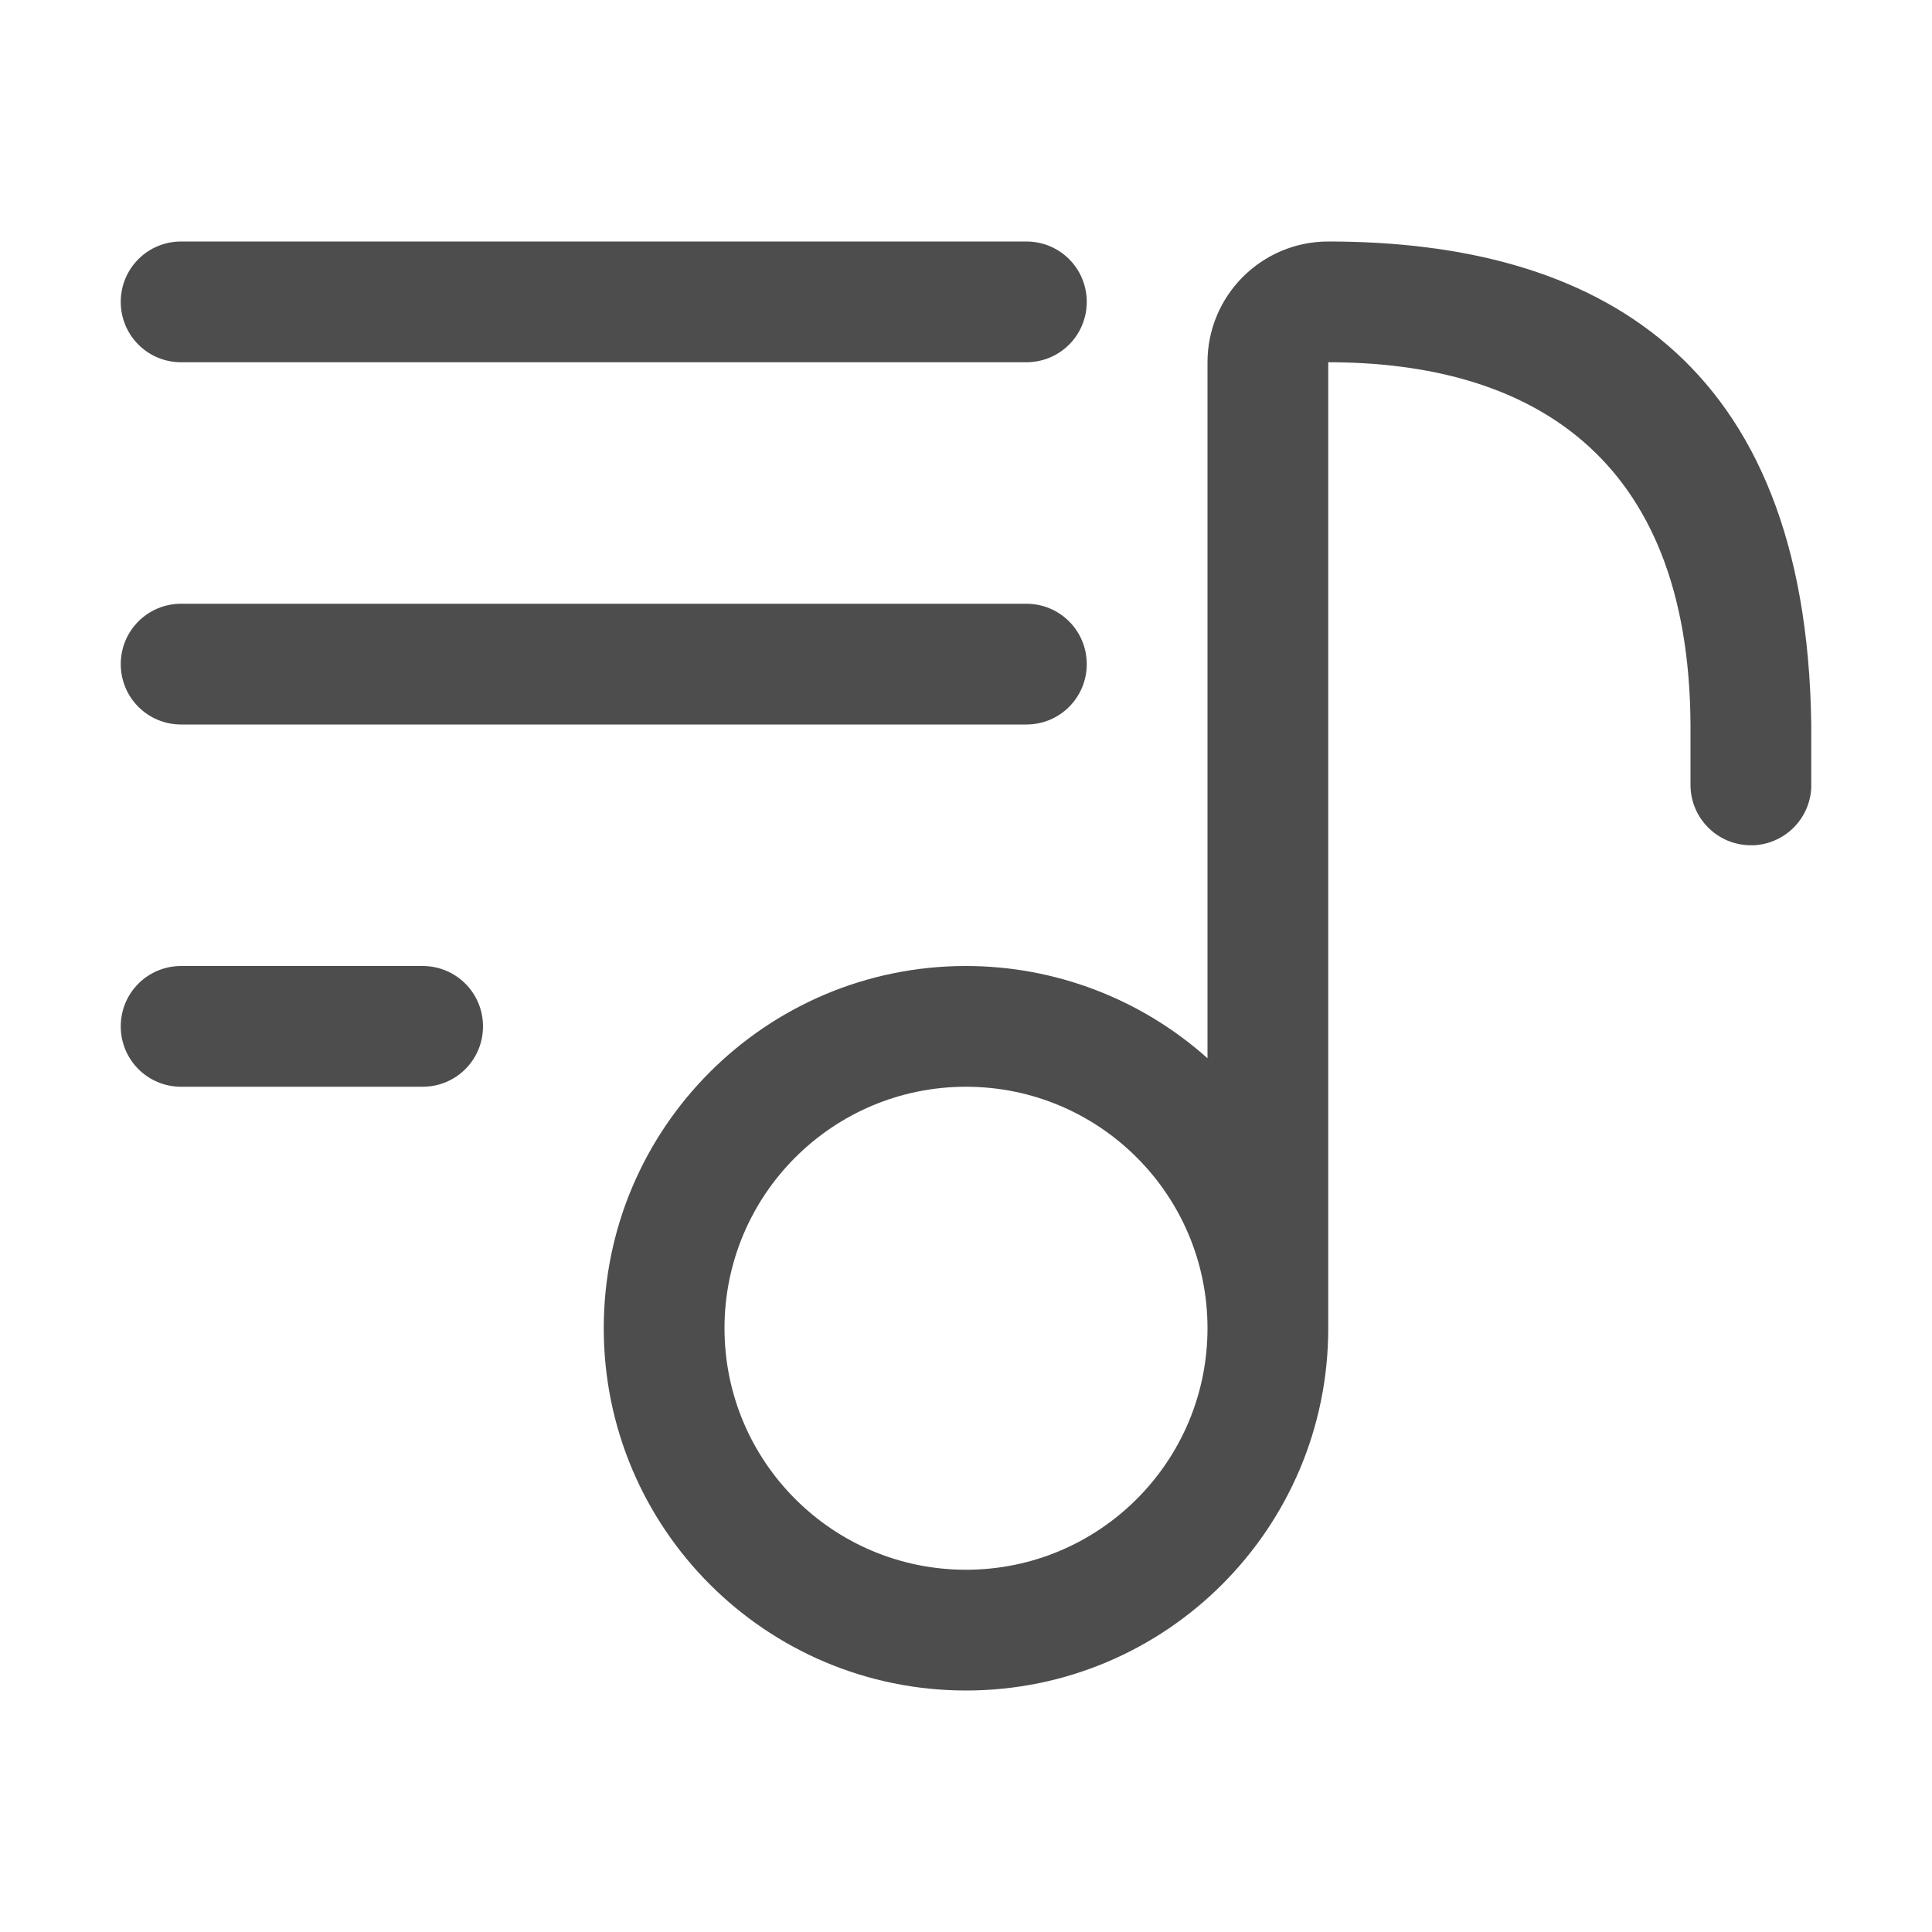
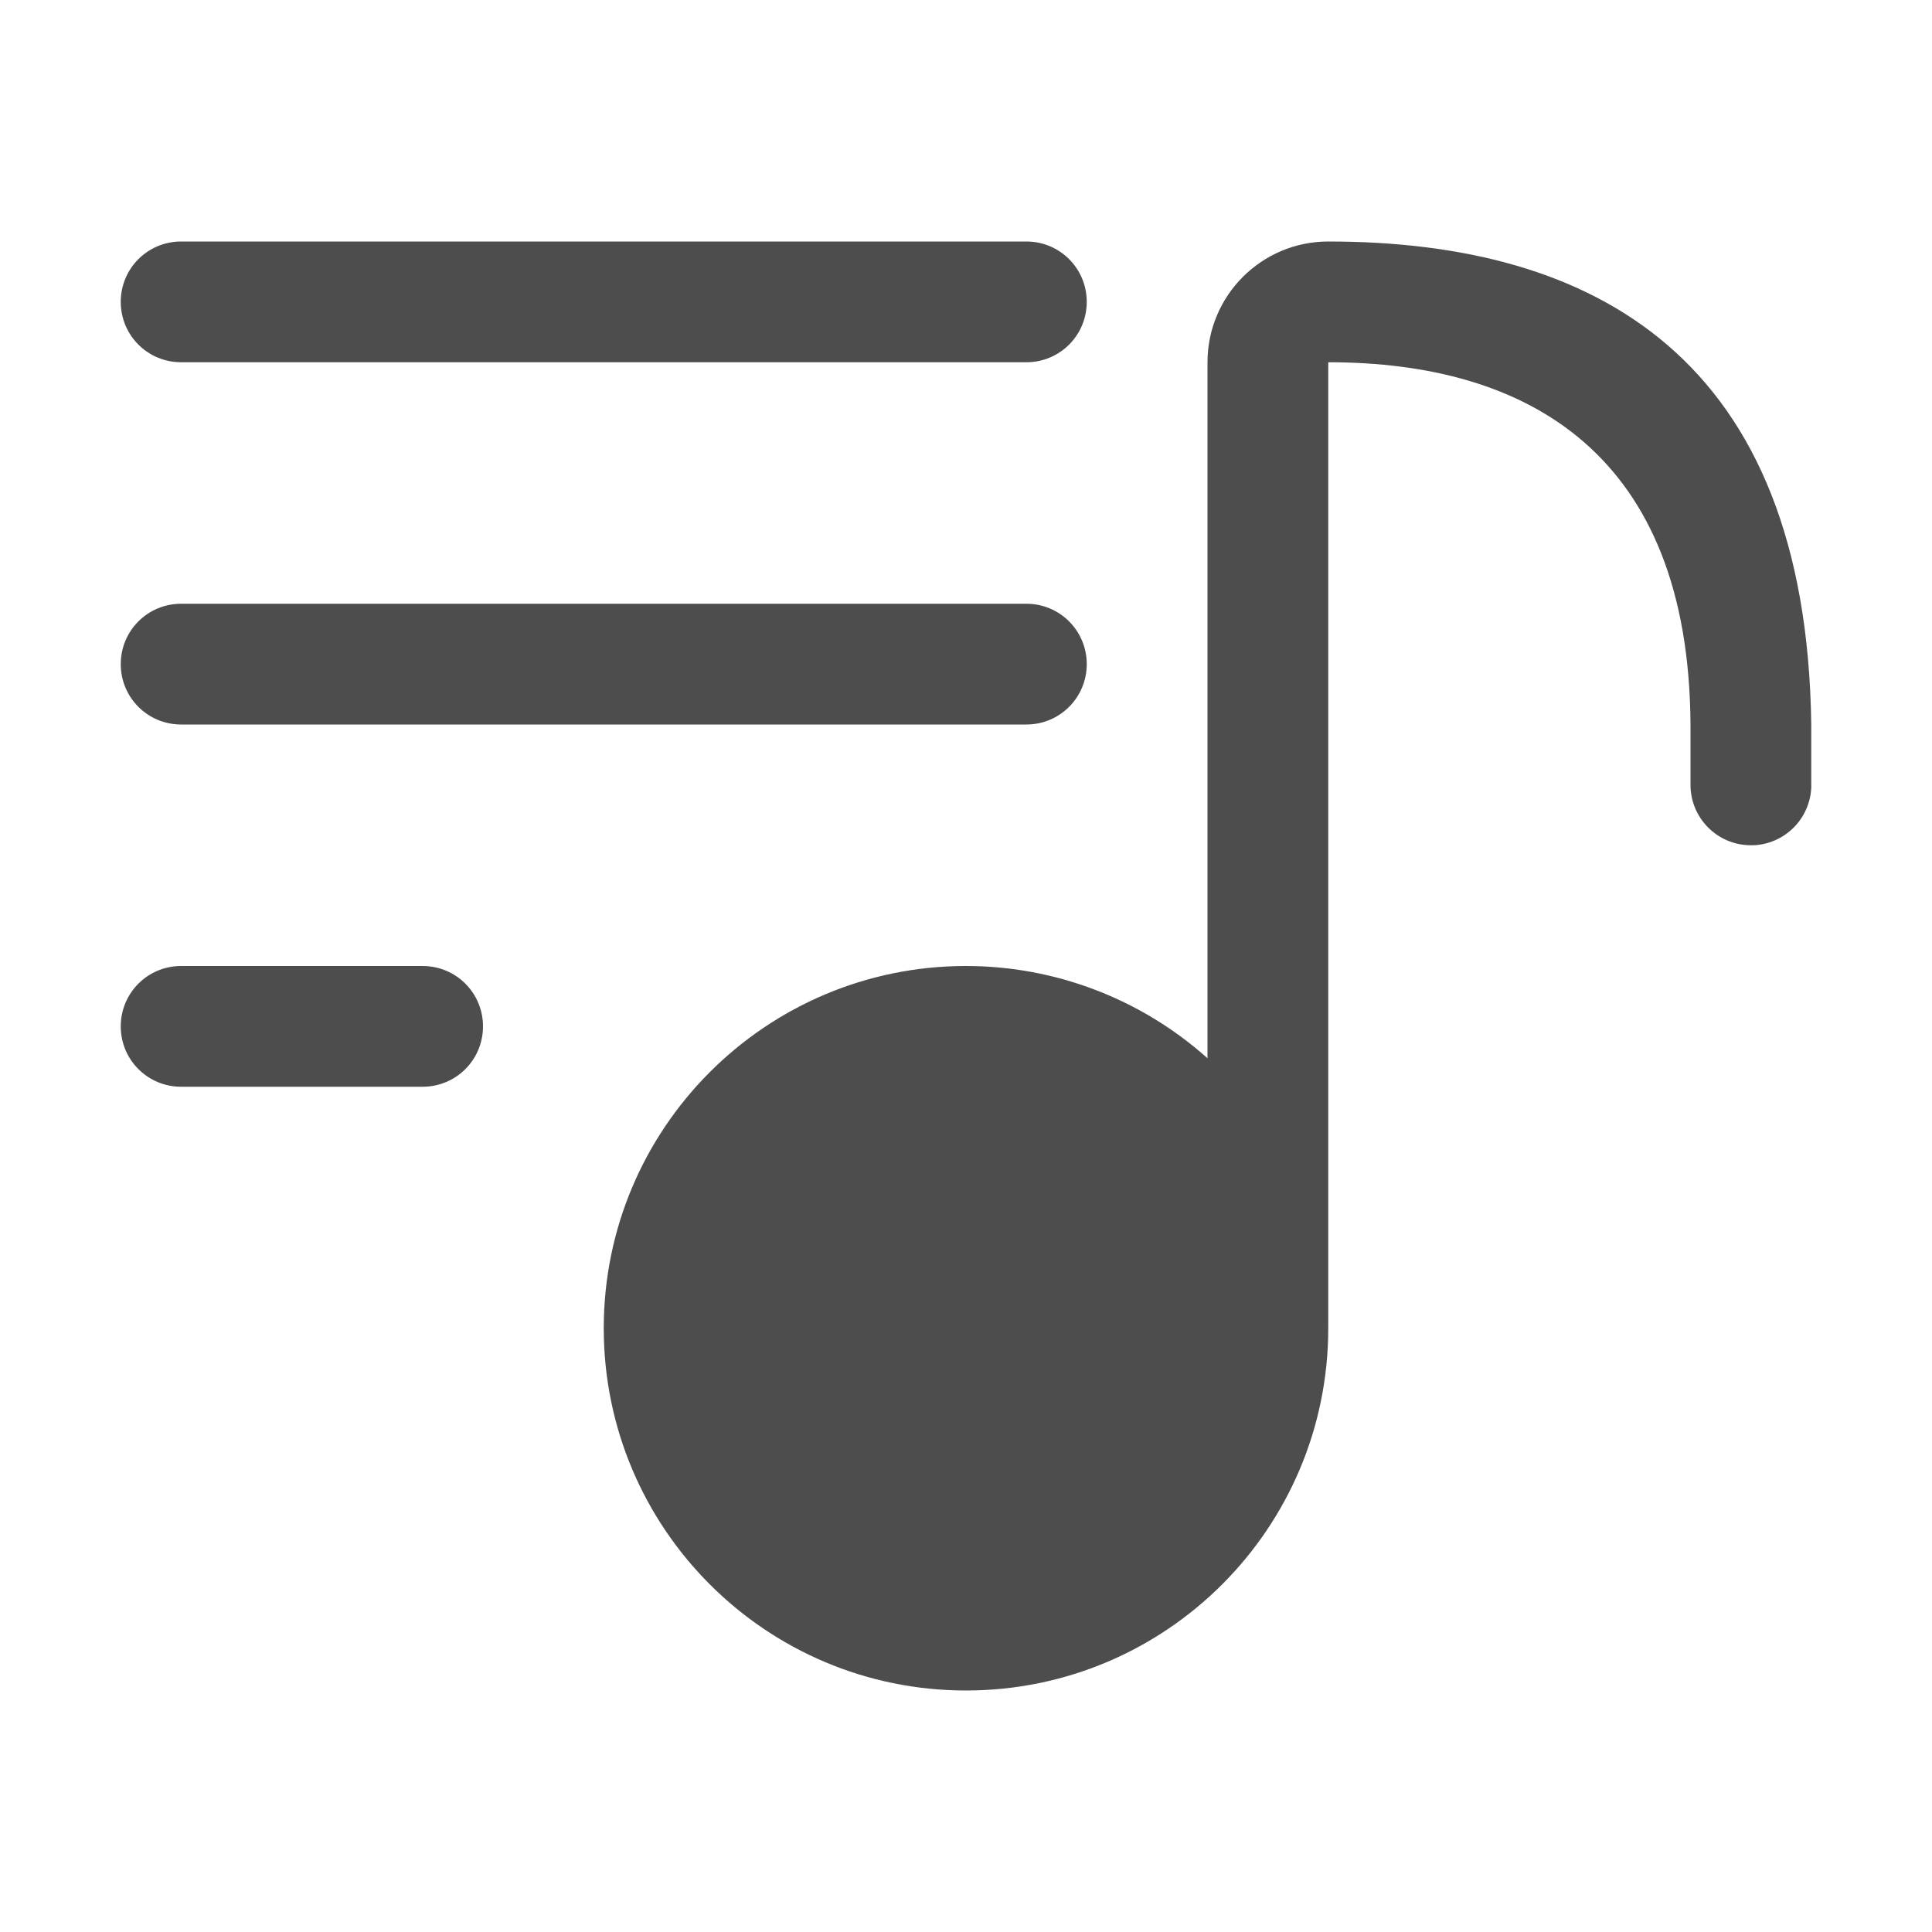
<svg xmlns="http://www.w3.org/2000/svg" width="16" height="16" viewBox="0 0 16 16" version="1.1" id="svg5">
  <defs id="defs2" />
  <g id="layer1">
-     <path id="path234" style="fill:#4d4d4d;stroke-width:2;stroke-linecap:round;fill-opacity:1" d="M 1.5 2 C 1.223 2 1 2.223 1 2.5 C 1 2.777 1.223 3 1.5 3 L 8.5 3 C 8.777 3 9 2.777 9 2.5 C 9 2.223 8.777 2 8.5 2 L 1.5 2 z M 11 2 C 10.448 2 10 2.448 10 3 L 10 8.764 A 3 3 0 0 0 8 8 A 3 3 0 0 0 5 11 A 3 3 0 0 0 8 14 A 3 3 0 0 0 11 11 L 11 3 C 12.657 3 13.987 3.761 14 6 L 14 6.5 C 14 6.776 14.224 7 14.5 7 L 14.525 7 C 14.782 6.987 14.987 6.782 15 6.525 L 15 6.523 L 15 6.521 L 15 6.52 L 15 6.518 L 15 6.516 L 15 6.514 L 15 6.512 L 15 6.51 L 15 6.508 L 15 6.506 L 15 6.504 L 15 6.502 L 15 6.5 L 15 6 C 14.96 2.963 13.209 2 11 2 z M 1.5 5 C 1.223 5 1 5.223 1 5.5 C 1 5.777 1.223 6 1.5 6 L 8.5 6 C 8.777 6 9 5.777 9 5.5 C 9 5.223 8.777 5 8.5 5 L 1.5 5 z M 1.5 8 C 1.223 8 1 8.223 1 8.5 C 1 8.777 1.223 9 1.5 9 L 3.5 9 C 3.777 9 4 8.777 4 8.5 C 4 8.223 3.777 8 3.5 8 L 1.5 8 z M 8 9 A 2 2 0 0 1 10 11 A 2 2 0 0 1 8 13 A 2 2 0 0 1 6 11 A 2 2 0 0 1 8 9 z " />
+     <path id="path234" style="fill:#4d4d4d;fill-opacity:1;stroke-width:2;stroke-linecap:round" d="M 1.5 2 C 1.223 2 1 2.223 1 2.5 C 1 2.777 1.223 3 1.5 3 L 8.5 3 C 8.777 3 9 2.777 9 2.5 C 9 2.223 8.777 2 8.5 2 L 1.5 2 z M 11 2 C 10.448 2 10 2.448 10 3 L 10 8.764 C 9.45 8.272 8.738 8 8 8 C 6.343 8 5 9.343 5 11 C 5 12.657 6.343 14 8 14 C 9.657 14 11 12.657 11 11 L 11 3 C 12.657 3 13.987 3.761 14 6 L 14 6.5 C 14 6.776 14.224 7 14.5 7 L 14.525 7 C 14.782 6.987 14.987 6.782 15 6.525 L 15 6.523 L 15 6.521 L 15 6.52 L 15 6.518 L 15 6.516 L 15 6.514 L 15 6.512 L 15 6.51 L 15 6.508 L 15 6.506 L 15 6.504 L 15 6.502 L 15 6.5 L 15 6 C 14.96 2.963 13.209 2 11 2 z M 1.5 5 C 1.223 5 1 5.223 1 5.5 C 1 5.777 1.223 6 1.5 6 L 8.5 6 C 8.777 6 9 5.777 9 5.5 C 9 5.223 8.777 5 8.5 5 L 1.5 5 z M 1.5 8 C 1.223 8 1 8.223 1 8.5 C 1 8.777 1.223 9 1.5 9 L 3.5 9 C 3.777 9 4 8.777 4 8.5 C 4 8.223 3.777 8 3.5 8 L 1.5 8 z " />
  </g>
</svg>
